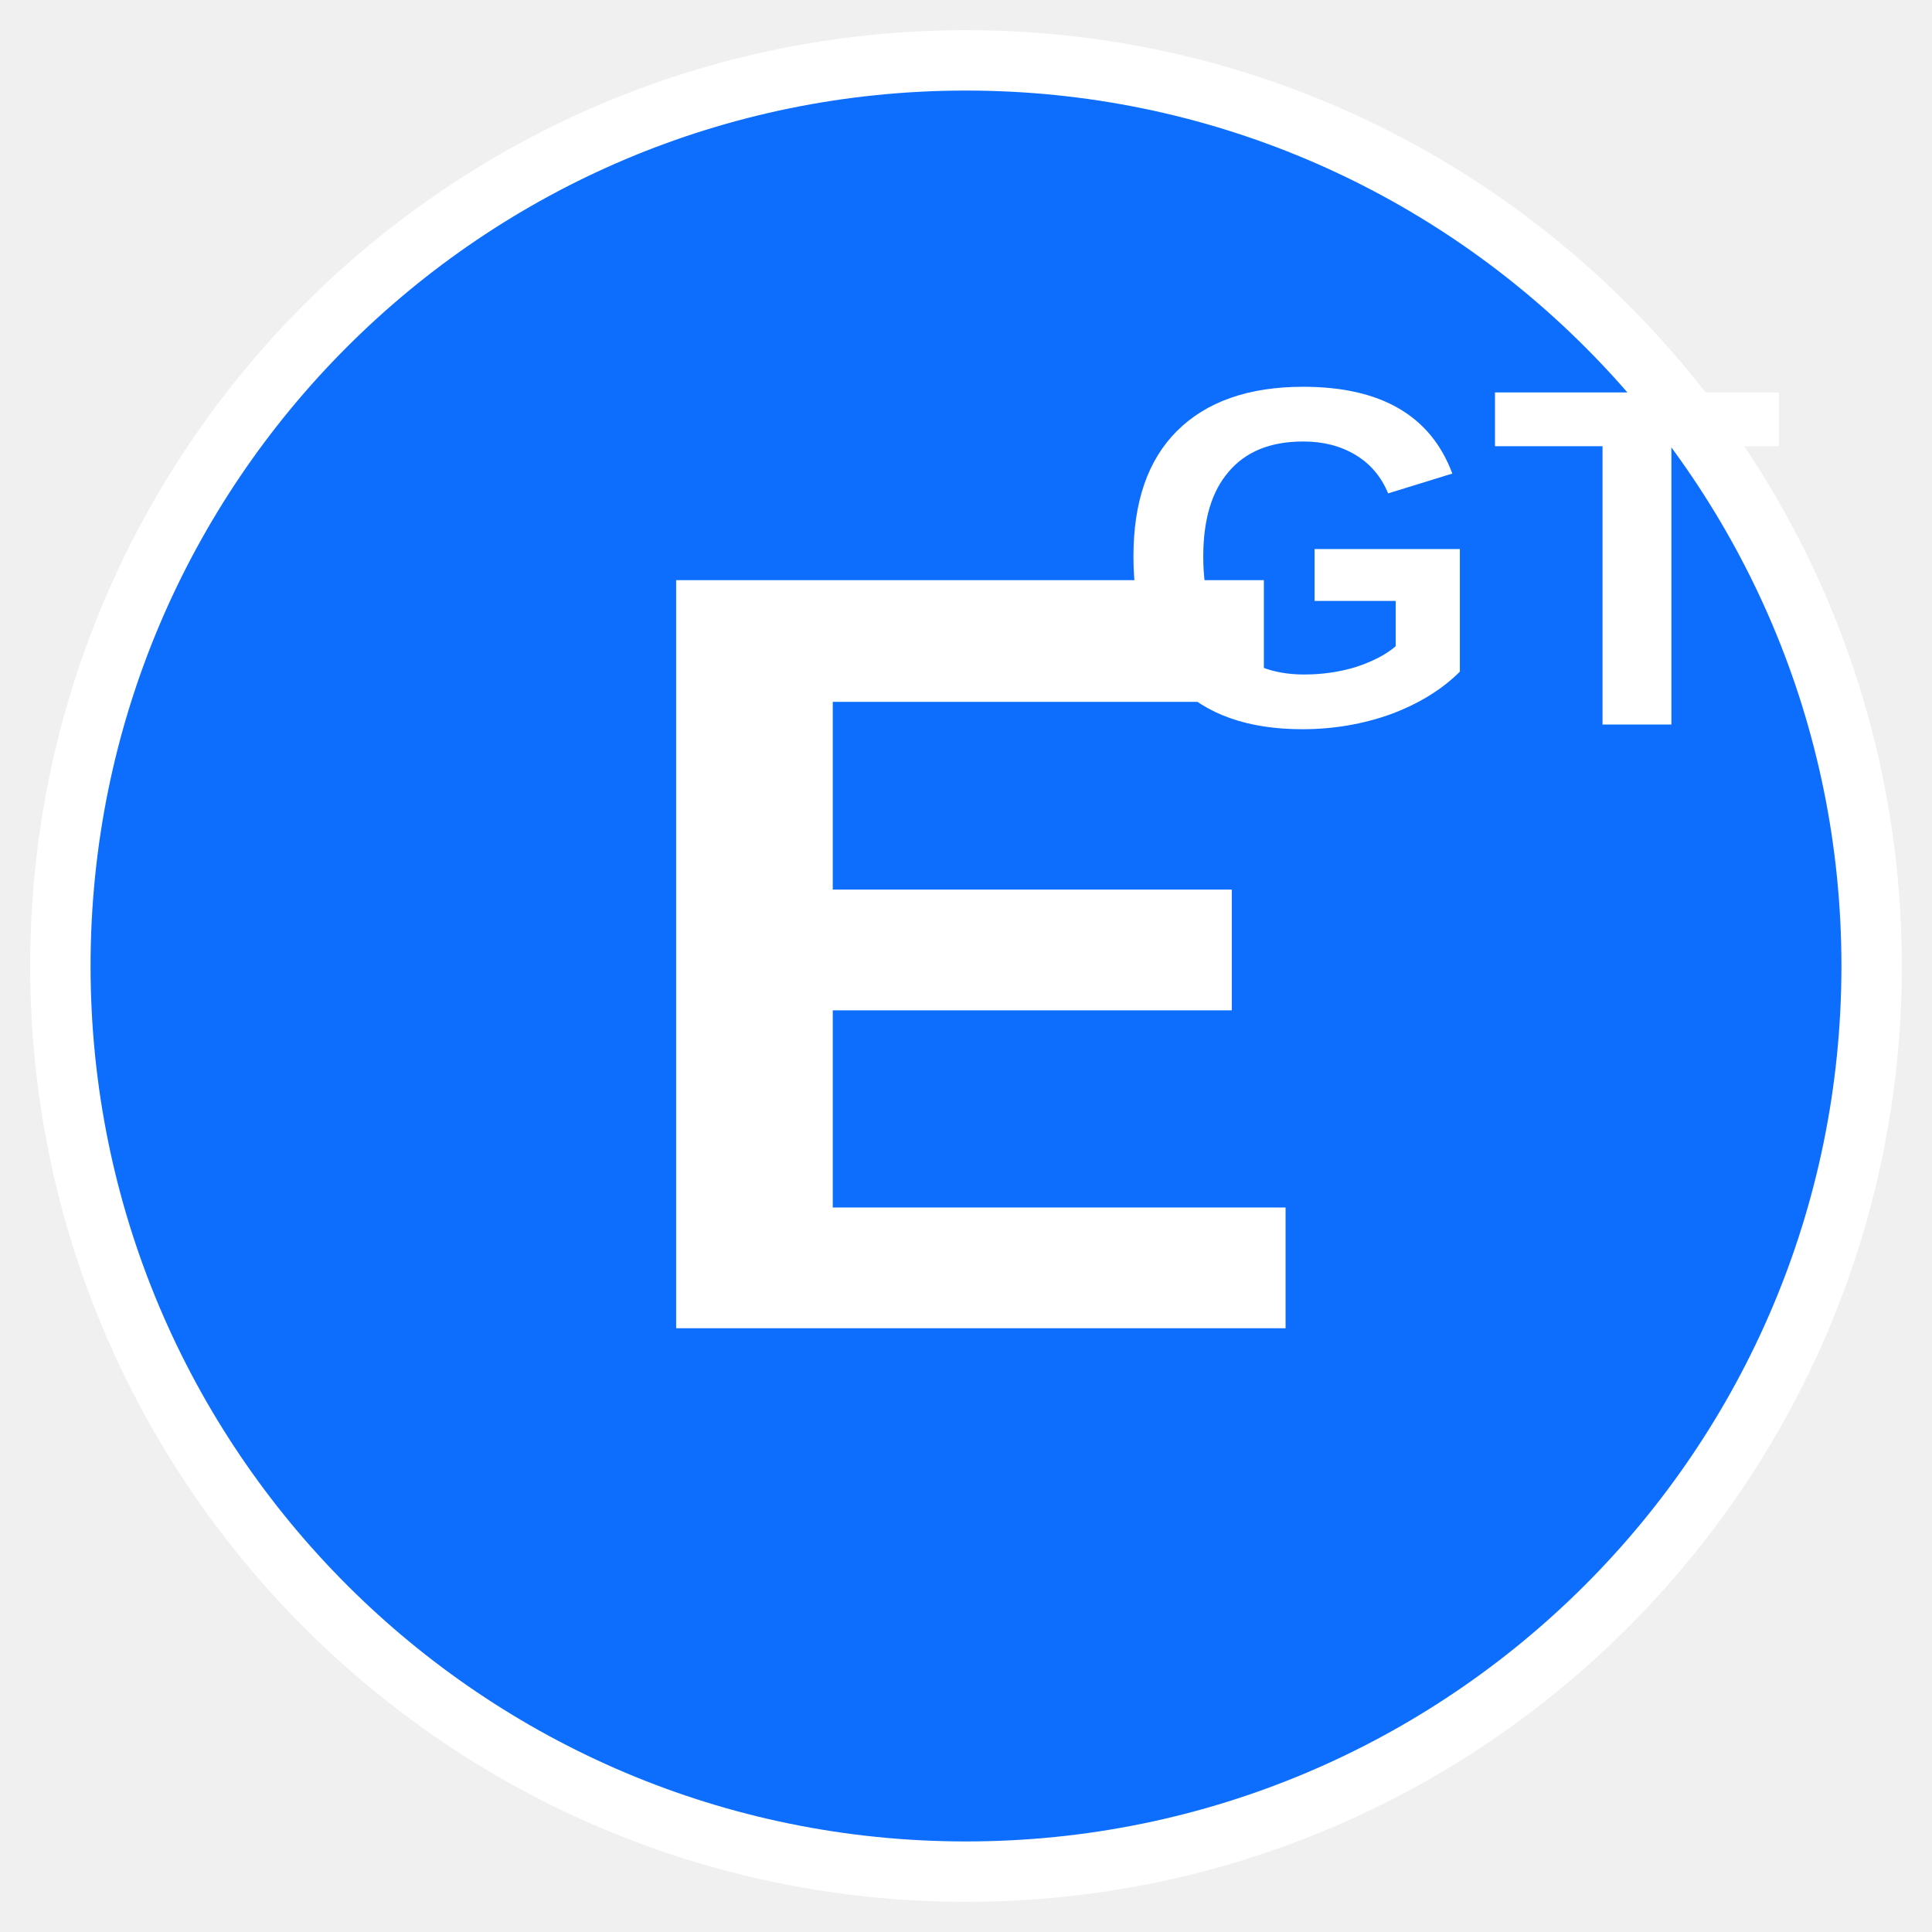
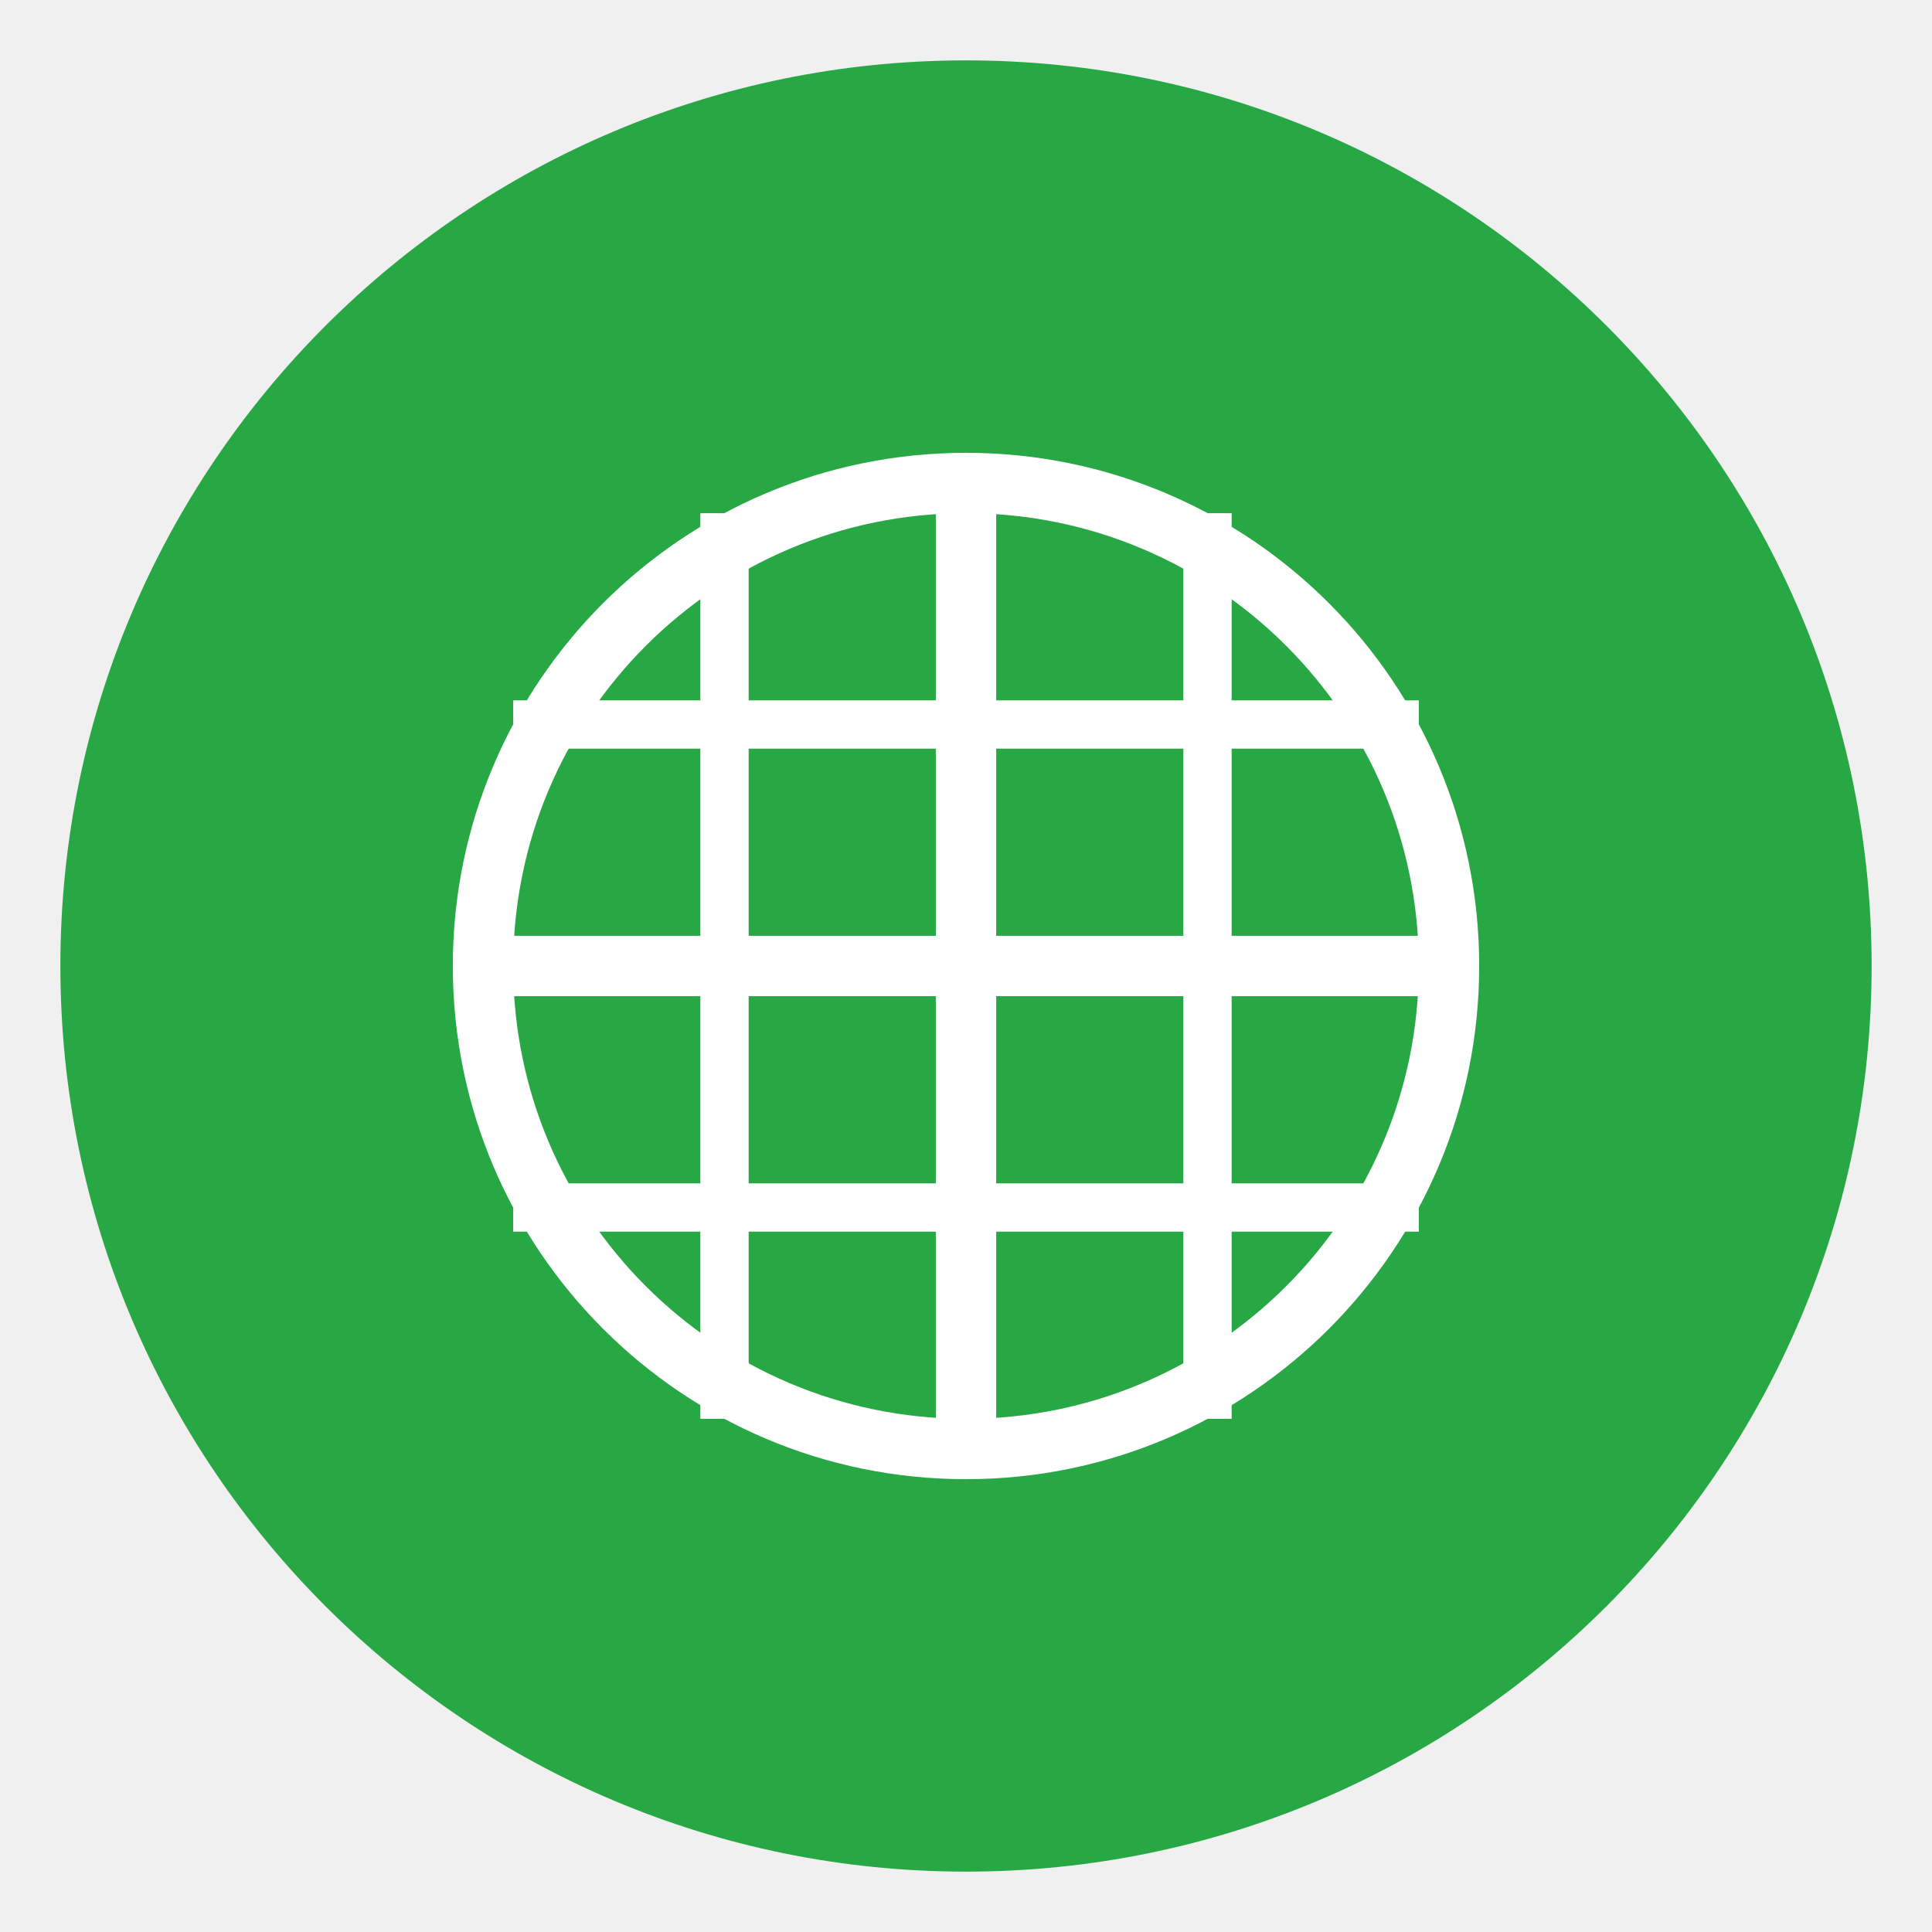
- <svg xmlns="http://www.w3.org/2000/svg" width="32" height="32" fill="#0d6efd" viewBox="0 0 32 32">
-   <circle cx="16" cy="16" r="15" fill="#0d6efd" stroke="#ffffff" stroke-width="1" />
-   <text x="16" y="22" font-family="Arial, sans-serif" font-size="18" font-weight="bold" fill="white" text-anchor="middle">E</text>
-   <text x="24" y="12" font-family="Arial, sans-serif" font-size="8" font-weight="bold" fill="white" text-anchor="middle">GT</text>
+ <svg xmlns="http://www.w3.org/2000/svg" width="32" height="32" viewBox="0 0 32 32">
+   <circle cx="16" cy="16" r="15" fill="#28a745" stroke="none" />
+   <g fill="white" stroke="white" stroke-width="0.5">
+     <circle cx="16" cy="16" r="8" fill="none" stroke="white" stroke-width="1" />
+     <path d="M16 8 L16 24" stroke="white" stroke-width="1" />
+     <path d="M12 8.5 Q12 16 12 23.5" fill="none" stroke="white" stroke-width="0.8" />
+     <path d="M20 8.5 Q20 16 20 23.5" fill="none" stroke="white" stroke-width="0.8" />
+     <path d="M8 16 L24 16" stroke="white" stroke-width="1" />
+     <path d="M8.5 12 Q16 12 23.5 12" fill="none" stroke="white" stroke-width="0.8" />
+     <path d="M8.5 20 Q16 20 23.5 20" fill="none" stroke="white" stroke-width="0.8" />
+   </g>
</svg>
